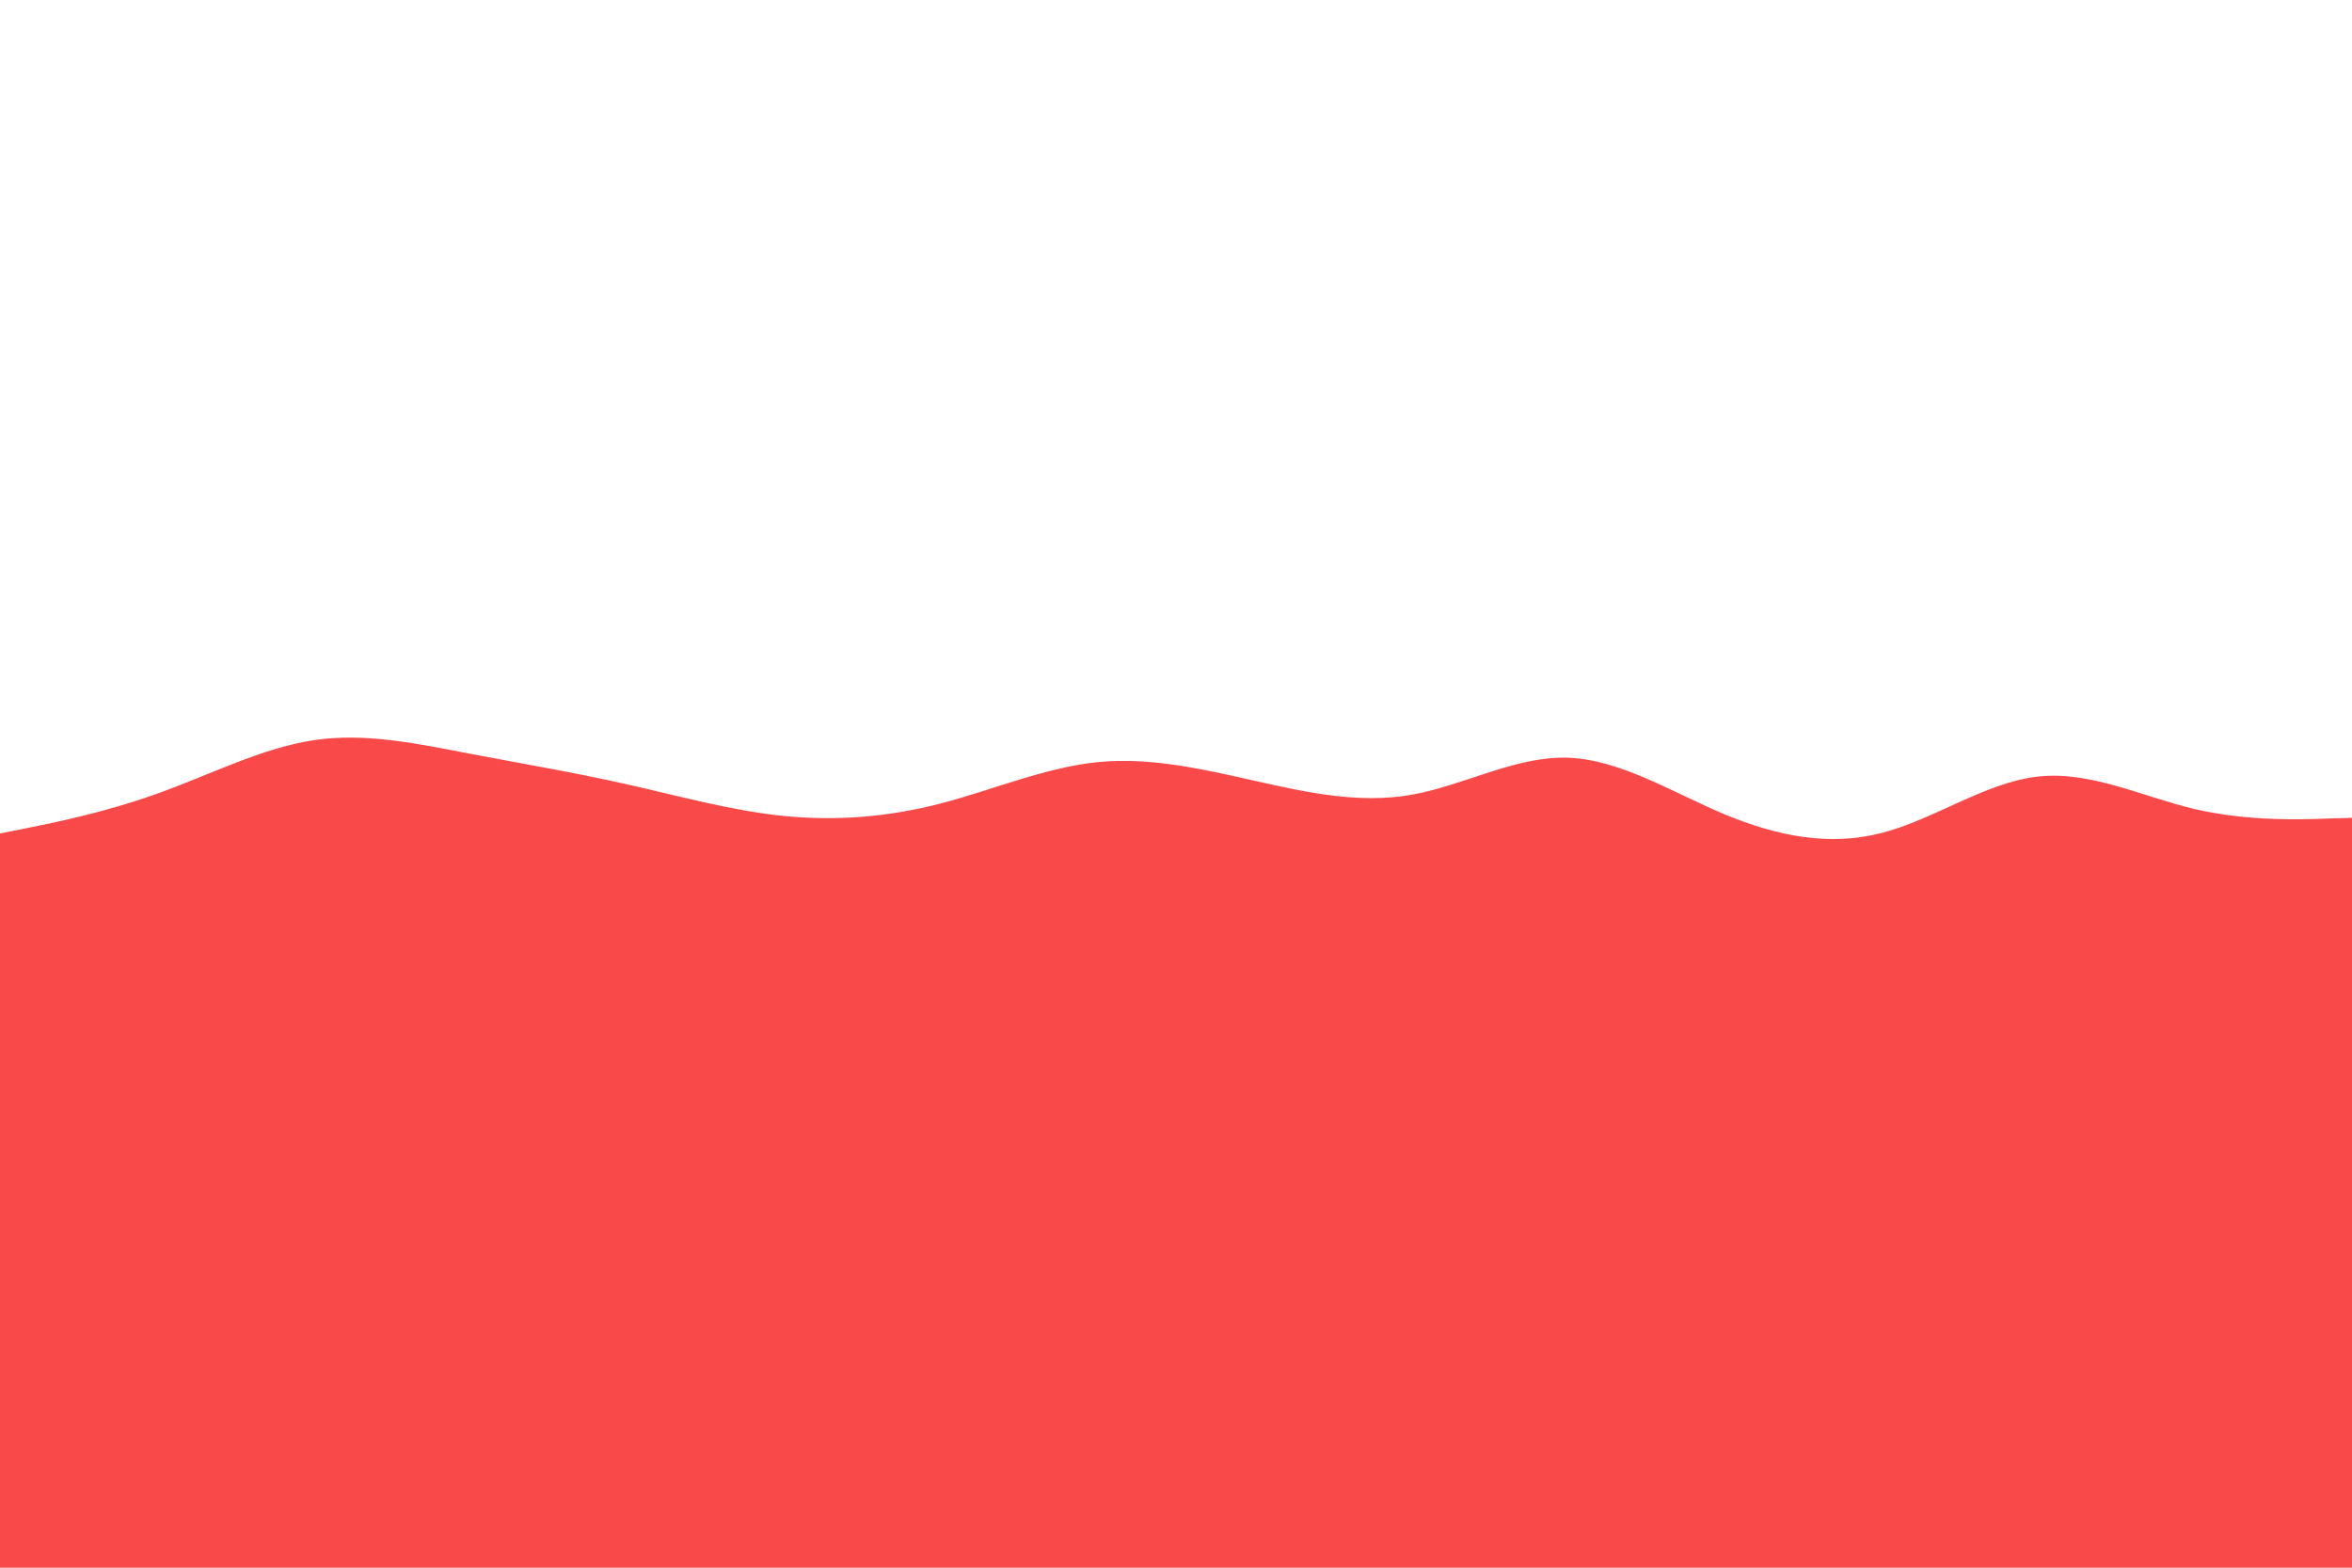
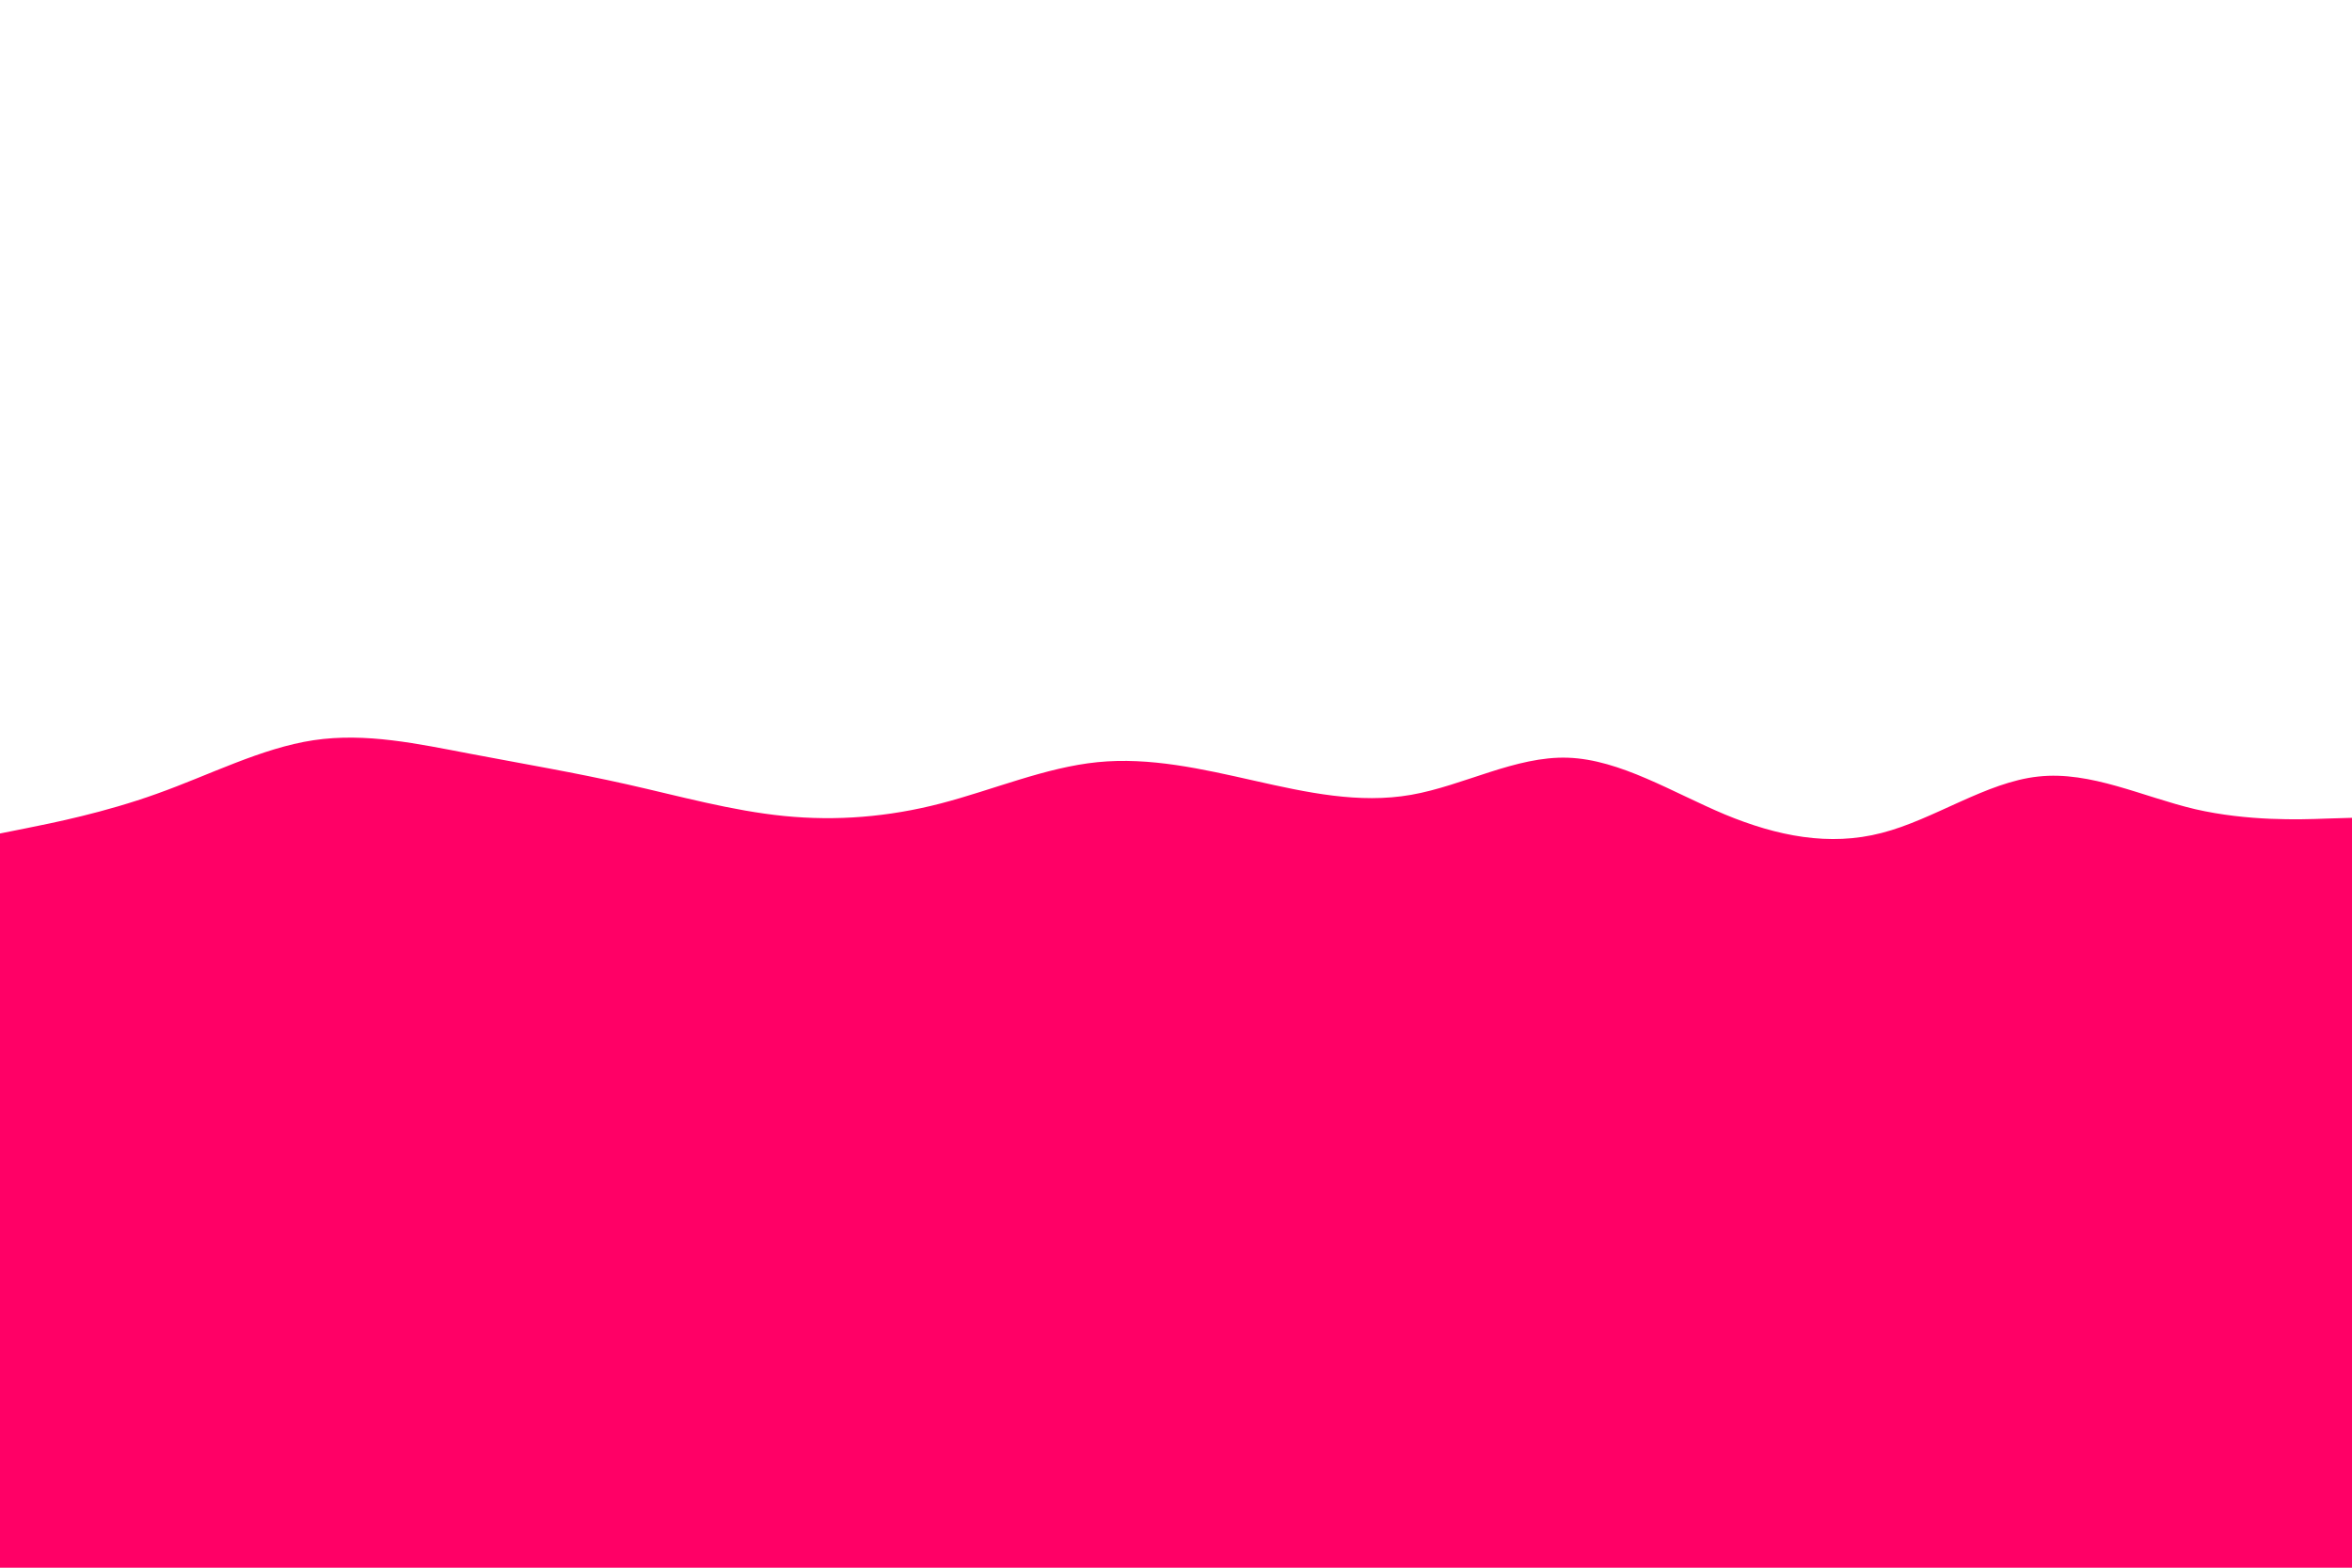
<svg xmlns="http://www.w3.org/2000/svg" id="visual" viewBox="0 0 900 600" width="900" height="600" version="1.1">
-   <rect x="0" y="0" width="900" height="600" fill="#fa4949" />
+   <rect x="0" y="0" width="900" height="600" fill="#FF0066" />
  <path d="M0 319L10 317C20 315 40 311 60 303.8C80 296.7 100 286.3 120 283.3C140 280.3 160 284.7 180 288.5C200 292.3 220 295.7 240 300.2C260 304.7 280 310.3 300 312.3C320 314.3 340 312.7 360 307.5C380 302.3 400 293.7 420 291.7C440 289.7 460 294.3 480 298.8C500 303.3 520 307.7 540 304.2C560 300.7 580 289.3 600 290C620 290.7 640 303.3 660 311.7C680 320 700 324 720 318.8C740 313.7 760 299.3 780 297.2C800 295 820 305 840 309.7C860 314.3 880 313.7 890 313.3L900 313L900 0L890 0C880 0 860 0 840 0C820 0 800 0 780 0C760 0 740 0 720 0C700 0 680 0 660 0C640 0 620 0 600 0C580 0 560 0 540 0C520 0 500 0 480 0C460 0 440 0 420 0C400 0 380 0 360 0C340 0 320 0 300 0C280 0 260 0 240 0C220 0 200 0 180 0C160 0 140 0 120 0C100 0 80 0 60 0C40 0 20 0 10 0L0 0Z" fill="#FFFFFF" stroke-linecap="round" stroke-linejoin="miter" />
</svg>
